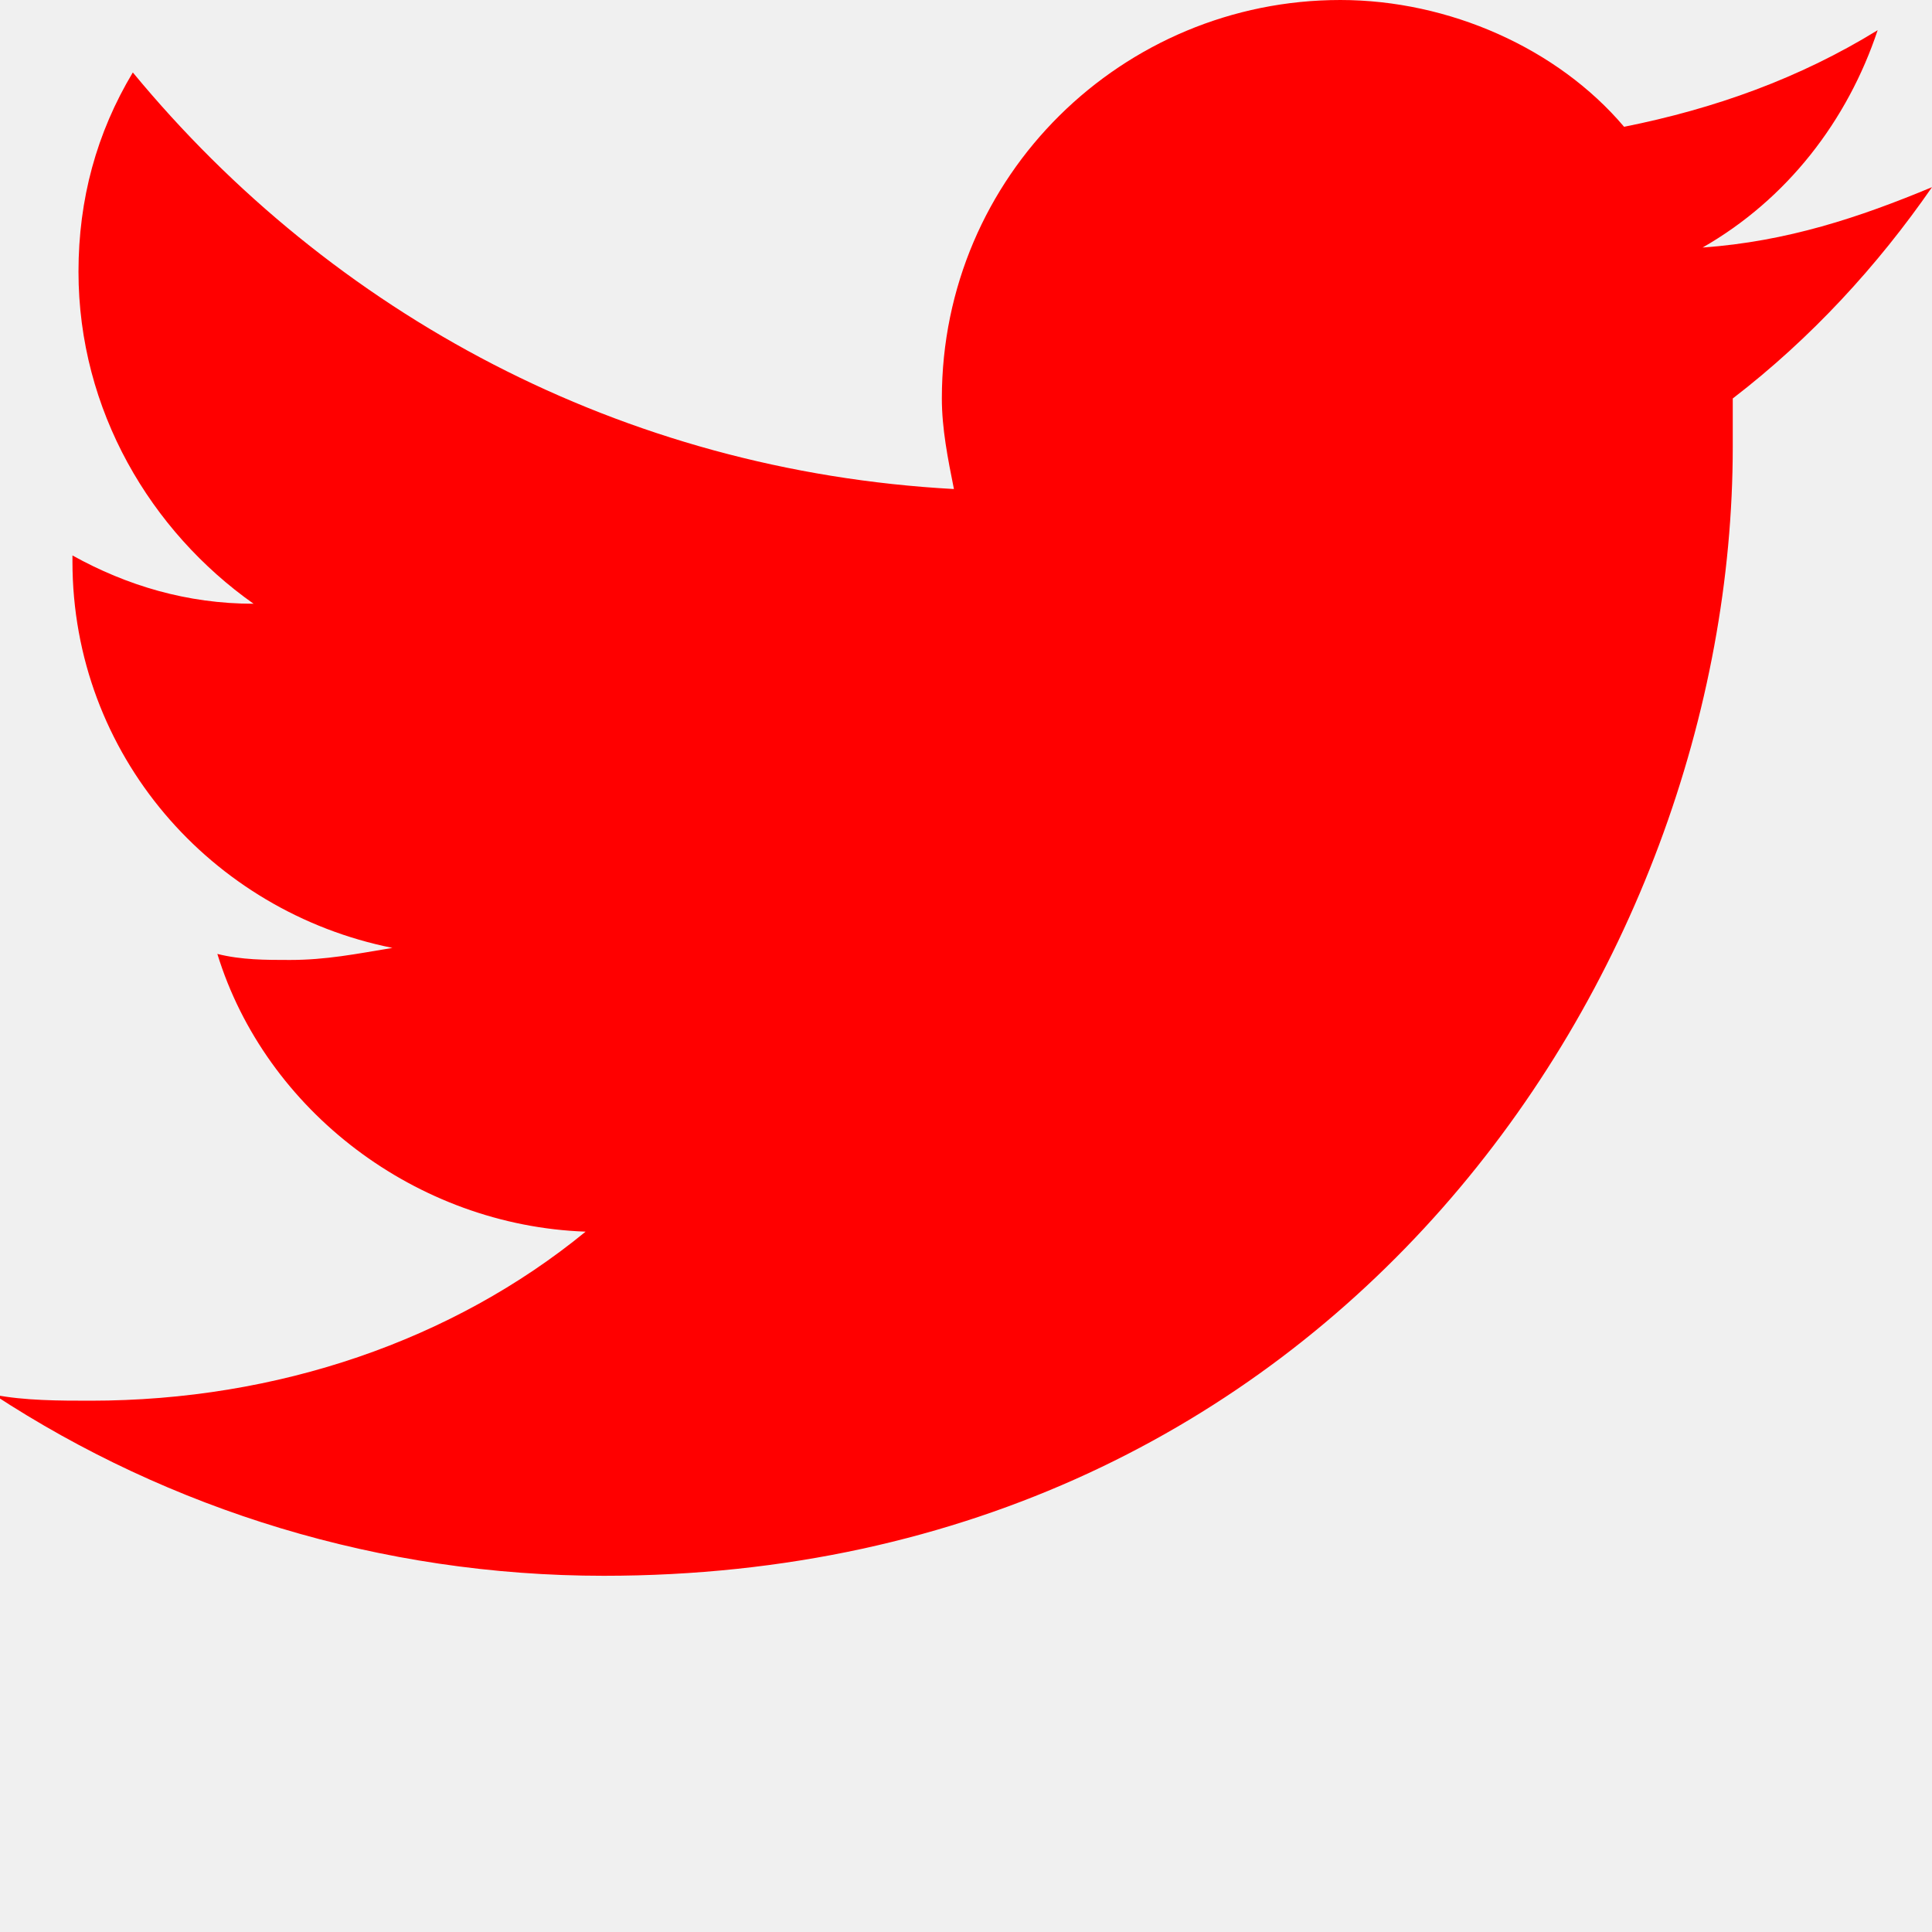
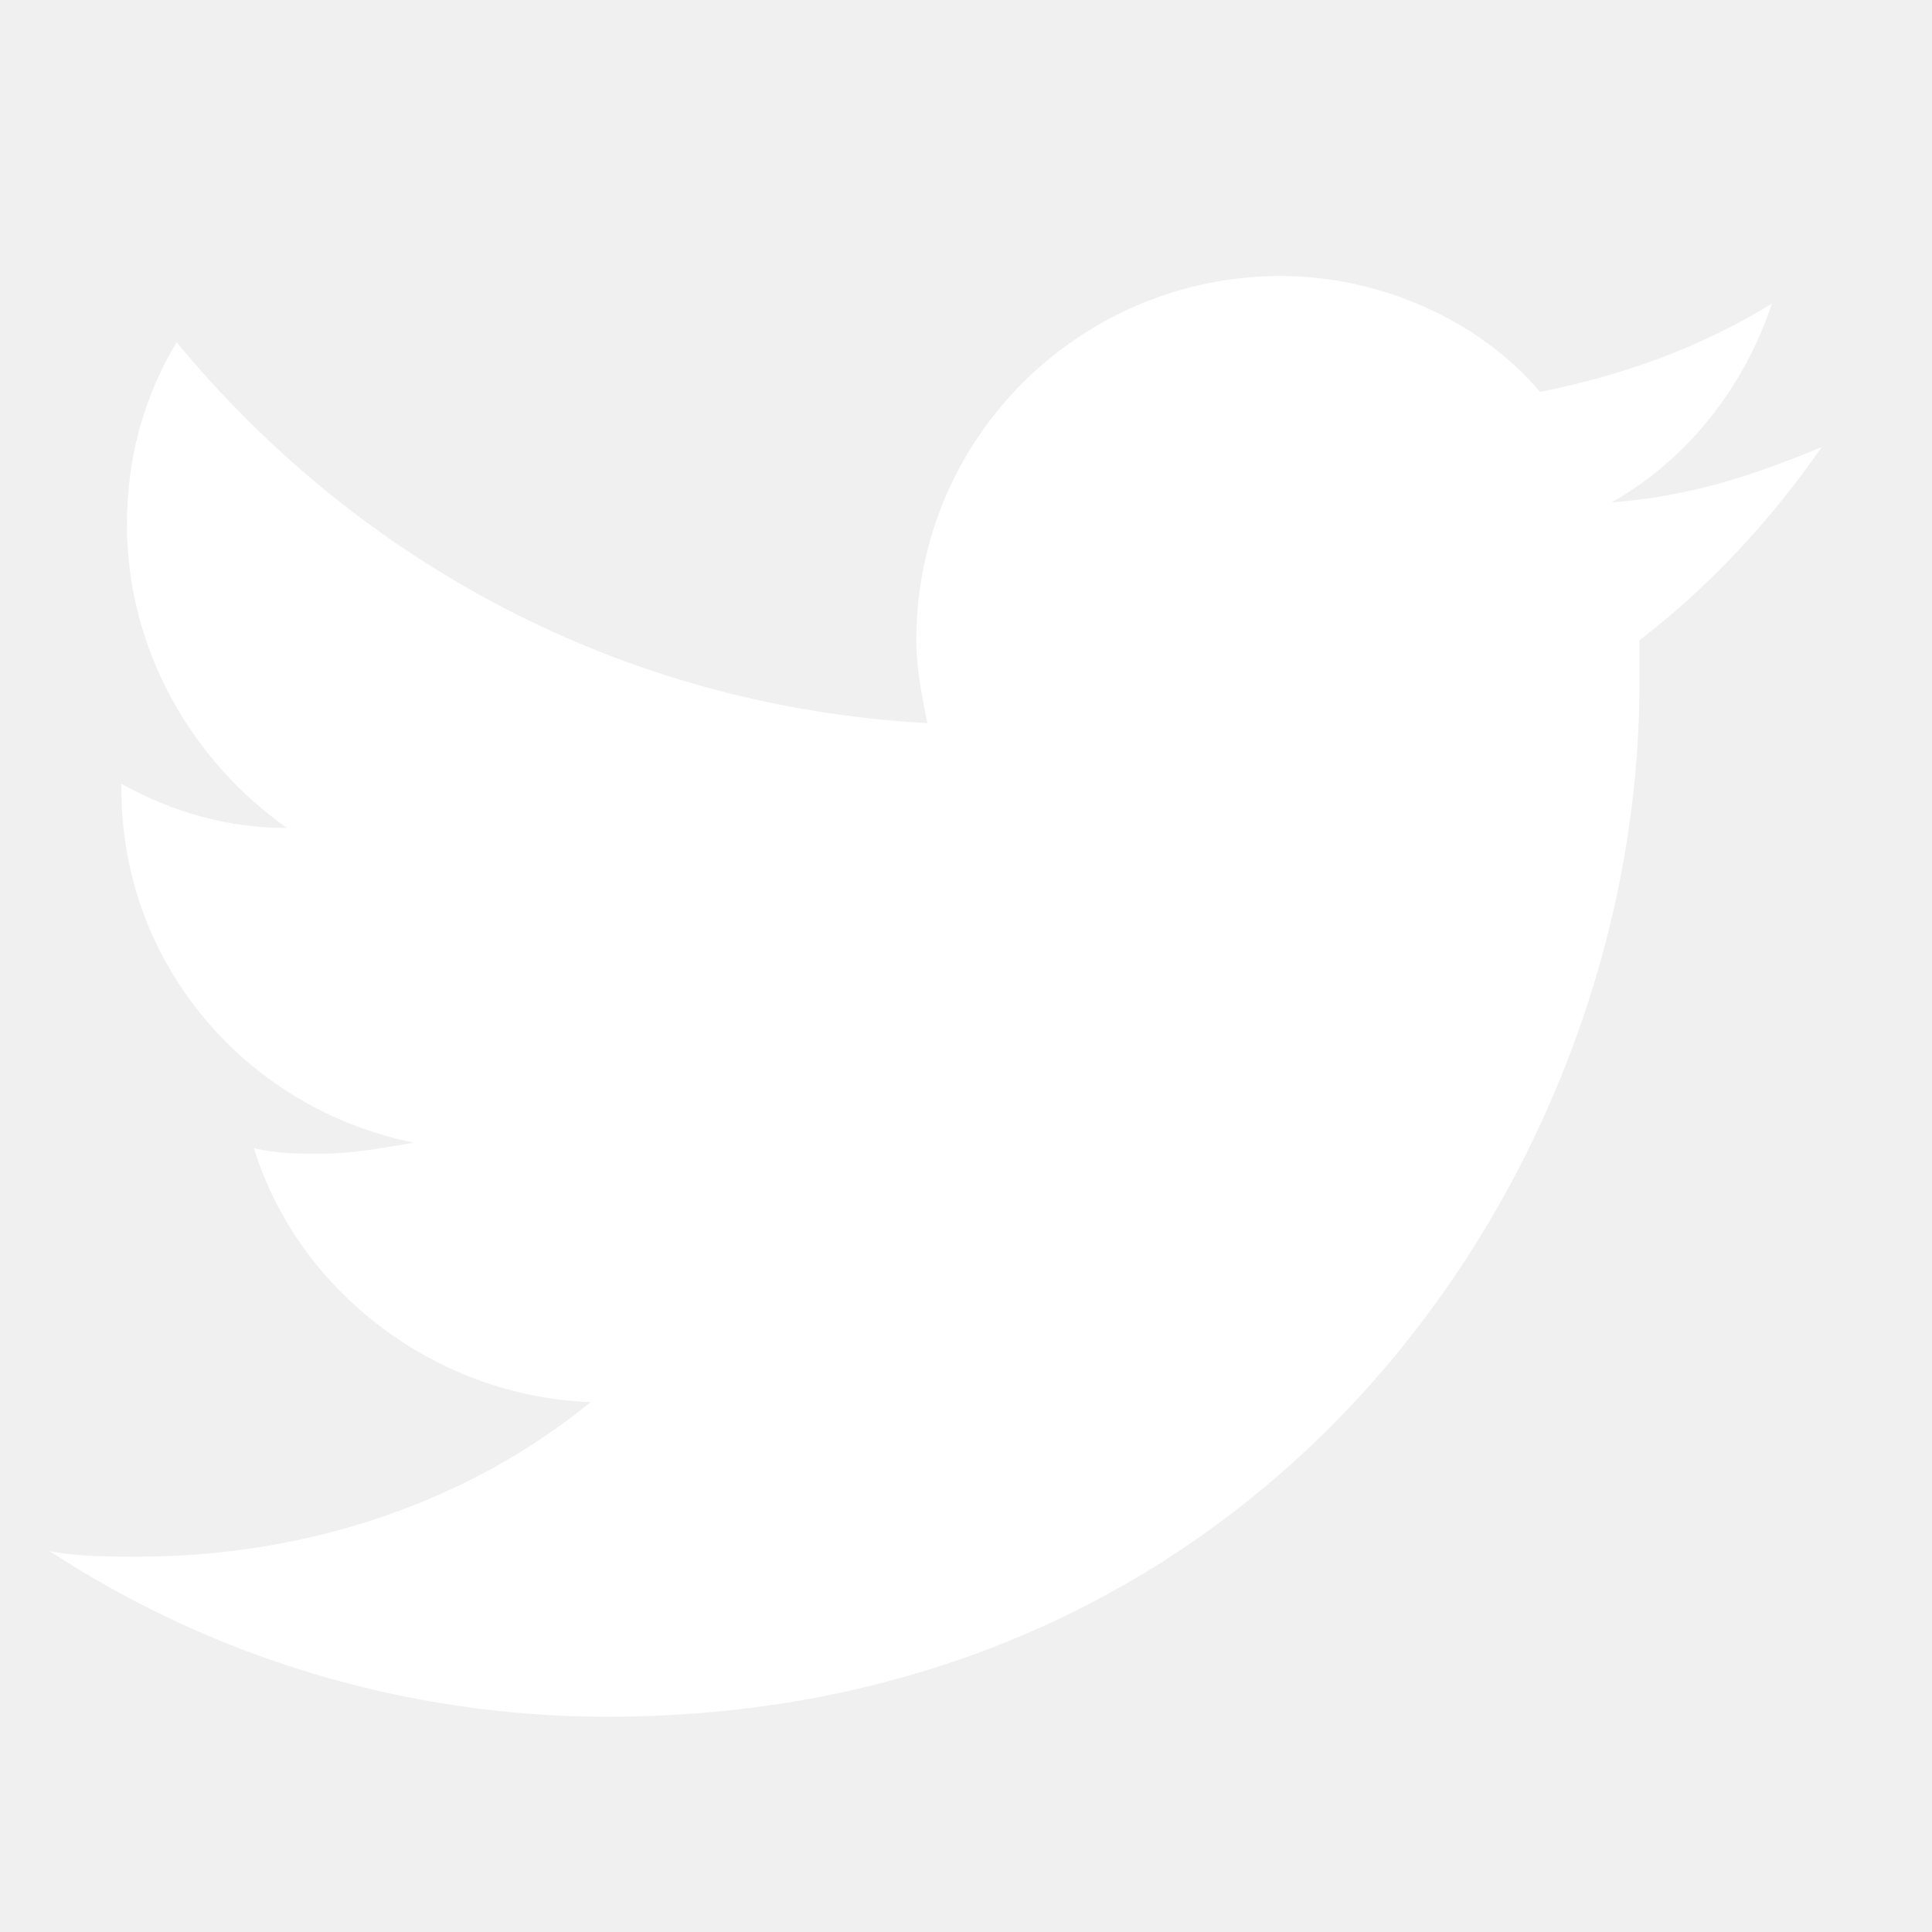
- <svg xmlns="http://www.w3.org/2000/svg" version="1.1" id="Layer_1" x="0px" y="0px" viewBox="0 0 32 32" style="enable-background:new 0 0 32 32;" xml:space="preserve">
-   <path fill="red" d="M32,3.1c-1.2,0.5-2.4,0.9-3.8,1c1.4-0.8,2.4-2.1,2.9-3.6c-1.3,0.8-2.7,1.3-4.2,1.6C25.8,0.8,24,0,22.2,0  c-3.6,0-6.6,2.9-6.6,6.6c0,0.5,0.1,1,0.2,1.5C10.3,7.8,5.5,5.2,2.2,1.2c-0.6,1-0.9,2.1-0.9,3.3c0,2.3,1.2,4.3,2.9,5.5  c-1.1,0-2.1-0.3-3-0.8c0,0,0,0.1,0,0.1c0,3.2,2.3,5.8,5.3,6.4c-0.6,0.1-1.1,0.2-1.7,0.2c-0.4,0-0.8,0-1.2-0.1  c0.8,2.6,3.3,4.5,6.1,4.6c-2.2,1.8-5.1,2.8-8.2,2.8c-0.5,0-1.1,0-1.6-0.1c2.9,1.9,6.4,3,10.1,3c12.1,0,18.7-10,18.7-18.7  c0-0.3,0-0.6,0-0.8C30,5.6,31.1,4.4,32,3.1z" />
+ <svg xmlns="http://www.w3.org/2000/svg" version="1.1" id="Layer_1" x="0px" y="0px" viewBox="-1 -5 35 35" style="enable-background:new 0 0 32 32;" xml:space="preserve">
+   <path fill="white" d="M32,3.1c-1.2,0.5-2.4,0.9-3.8,1c1.4-0.8,2.4-2.1,2.9-3.6c-1.3,0.8-2.7,1.3-4.2,1.6C25.8,0.8,24,0,22.2,0  c-3.6,0-6.6,2.9-6.6,6.6c0,0.5,0.1,1,0.2,1.5C10.3,7.8,5.5,5.2,2.2,1.2c-0.6,1-0.9,2.1-0.9,3.3c0,2.3,1.2,4.3,2.9,5.5  c-1.1,0-2.1-0.3-3-0.8c0,0,0,0.1,0,0.1c0,3.2,2.3,5.8,5.3,6.4c-0.6,0.1-1.1,0.2-1.7,0.2c-0.4,0-0.8,0-1.2-0.1  c0.8,2.6,3.3,4.5,6.1,4.6c-2.2,1.8-5.1,2.8-8.2,2.8c-0.5,0-1.1,0-1.6-0.1c2.9,1.9,6.4,3,10.1,3c12.1,0,18.7-10,18.7-18.7  c0-0.3,0-0.6,0-0.8C30,5.6,31.1,4.4,32,3.1z" />
</svg>
